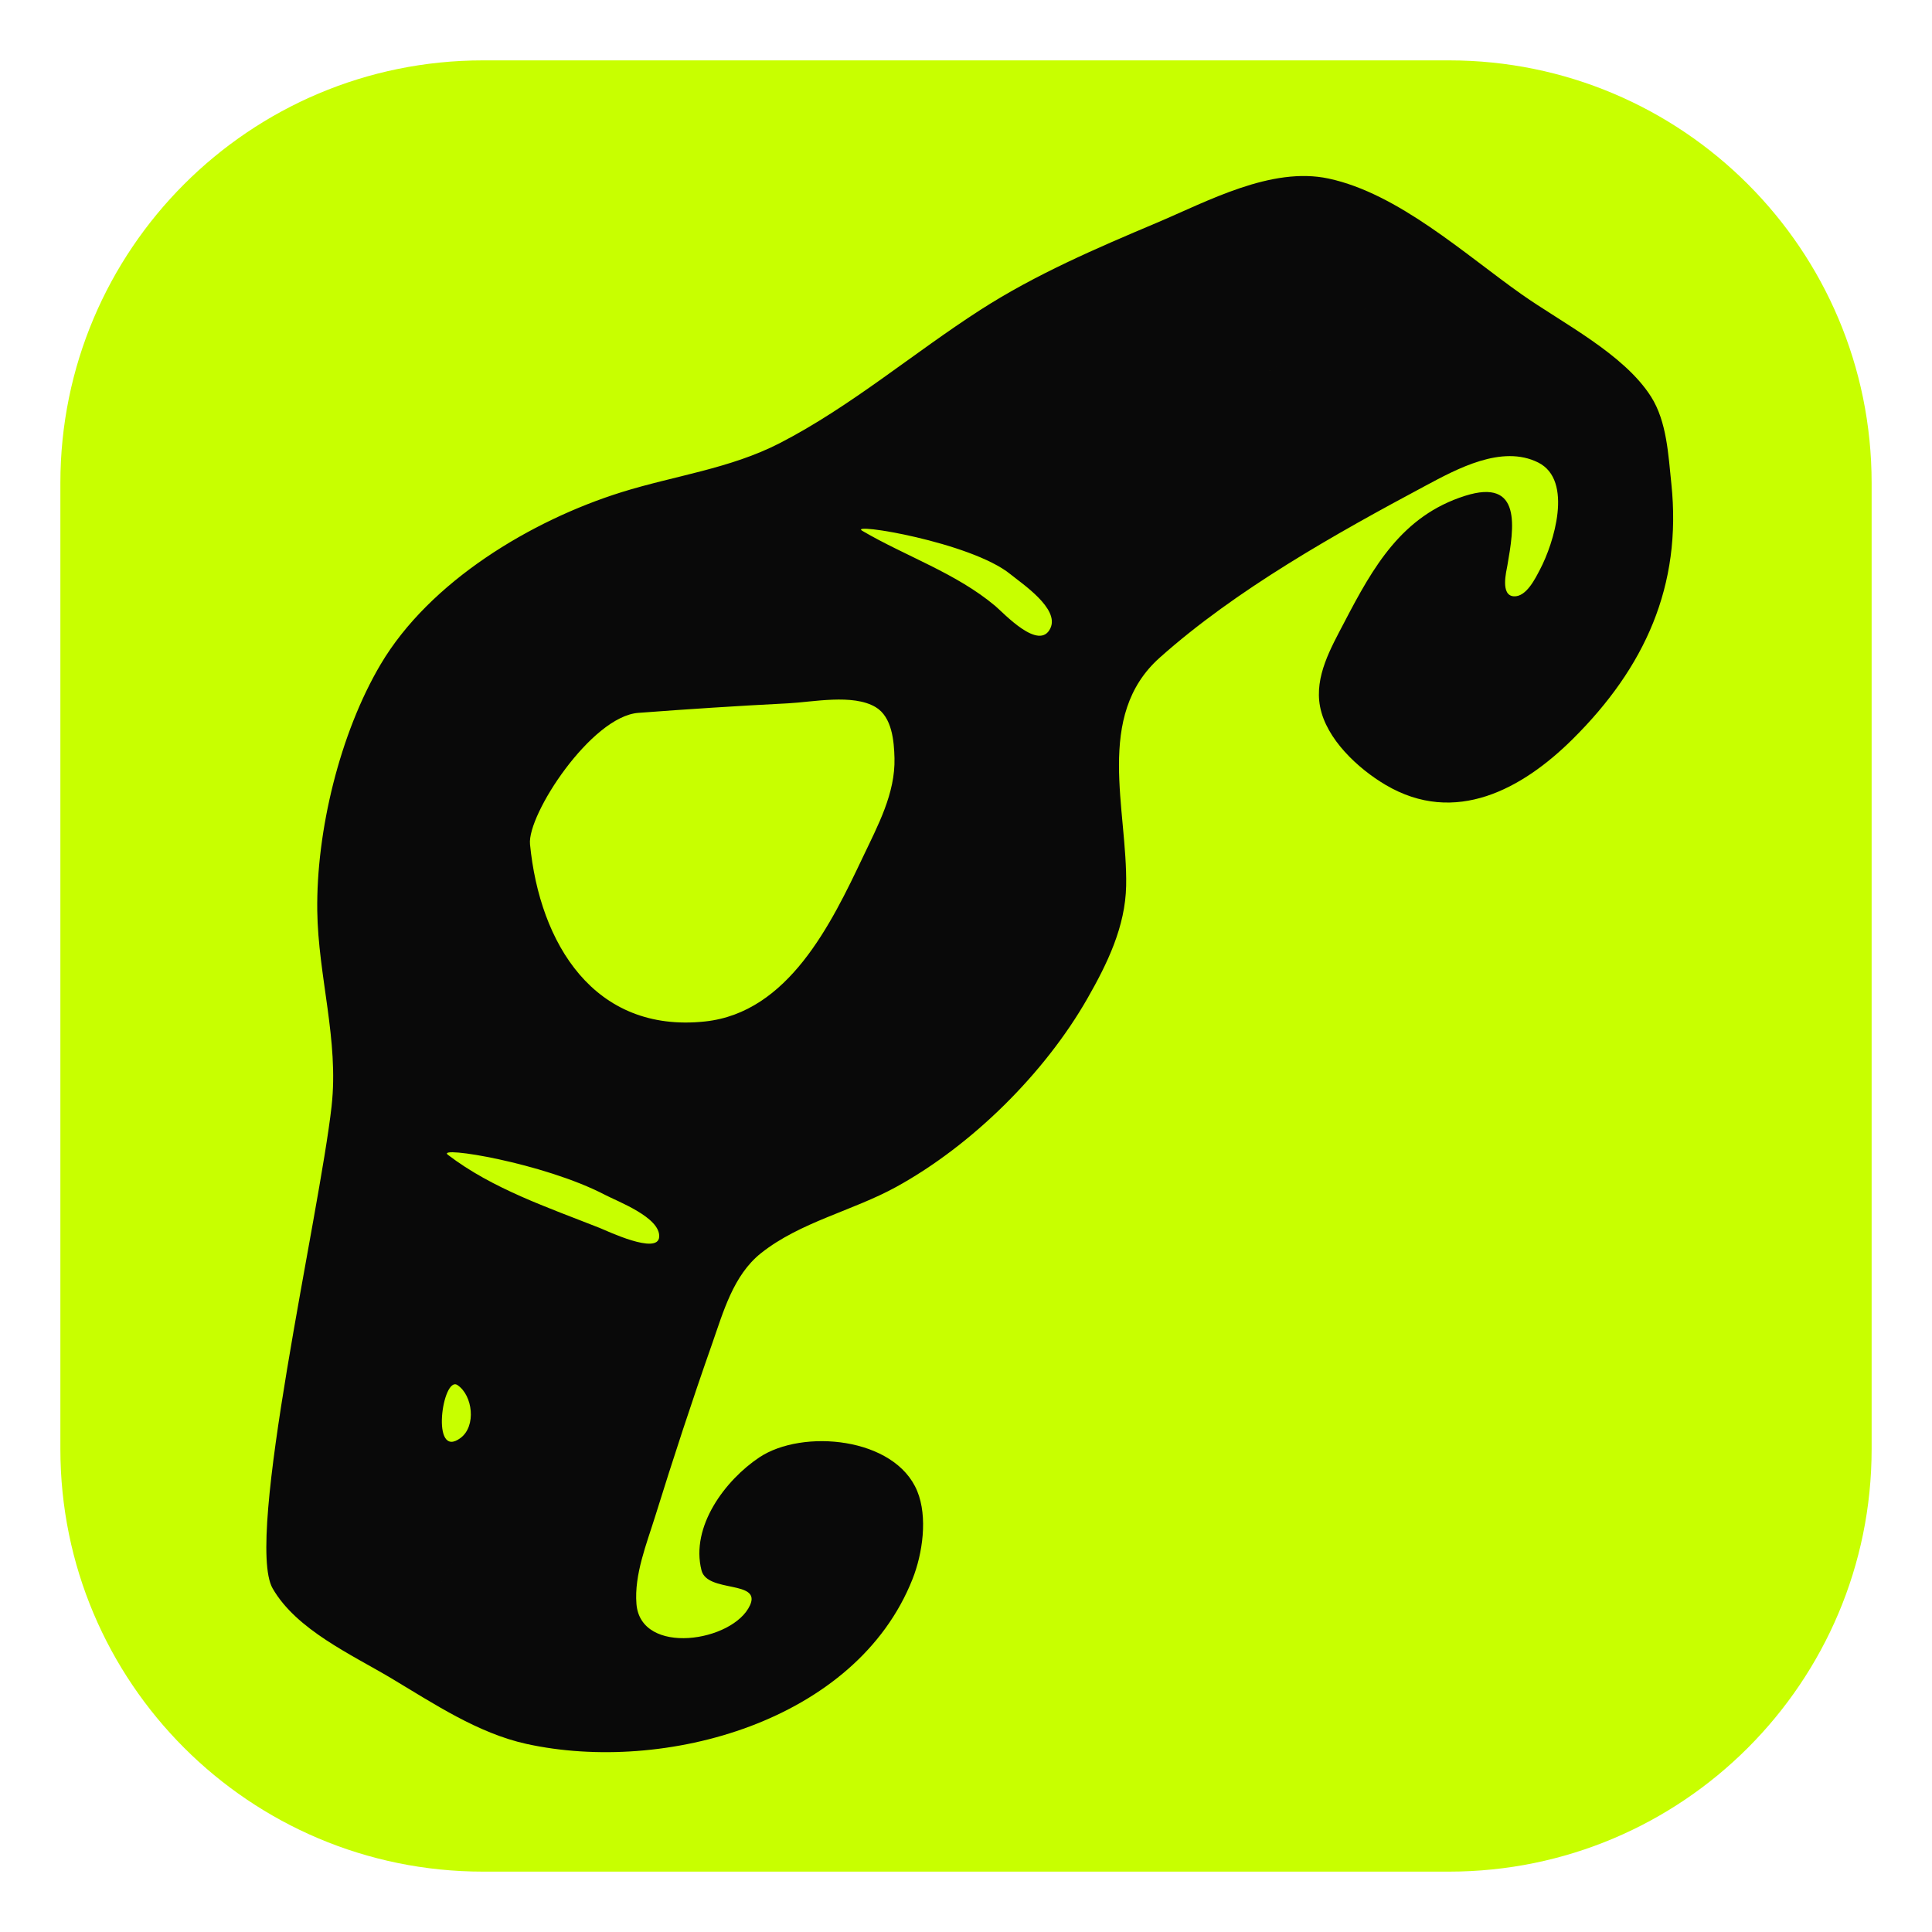
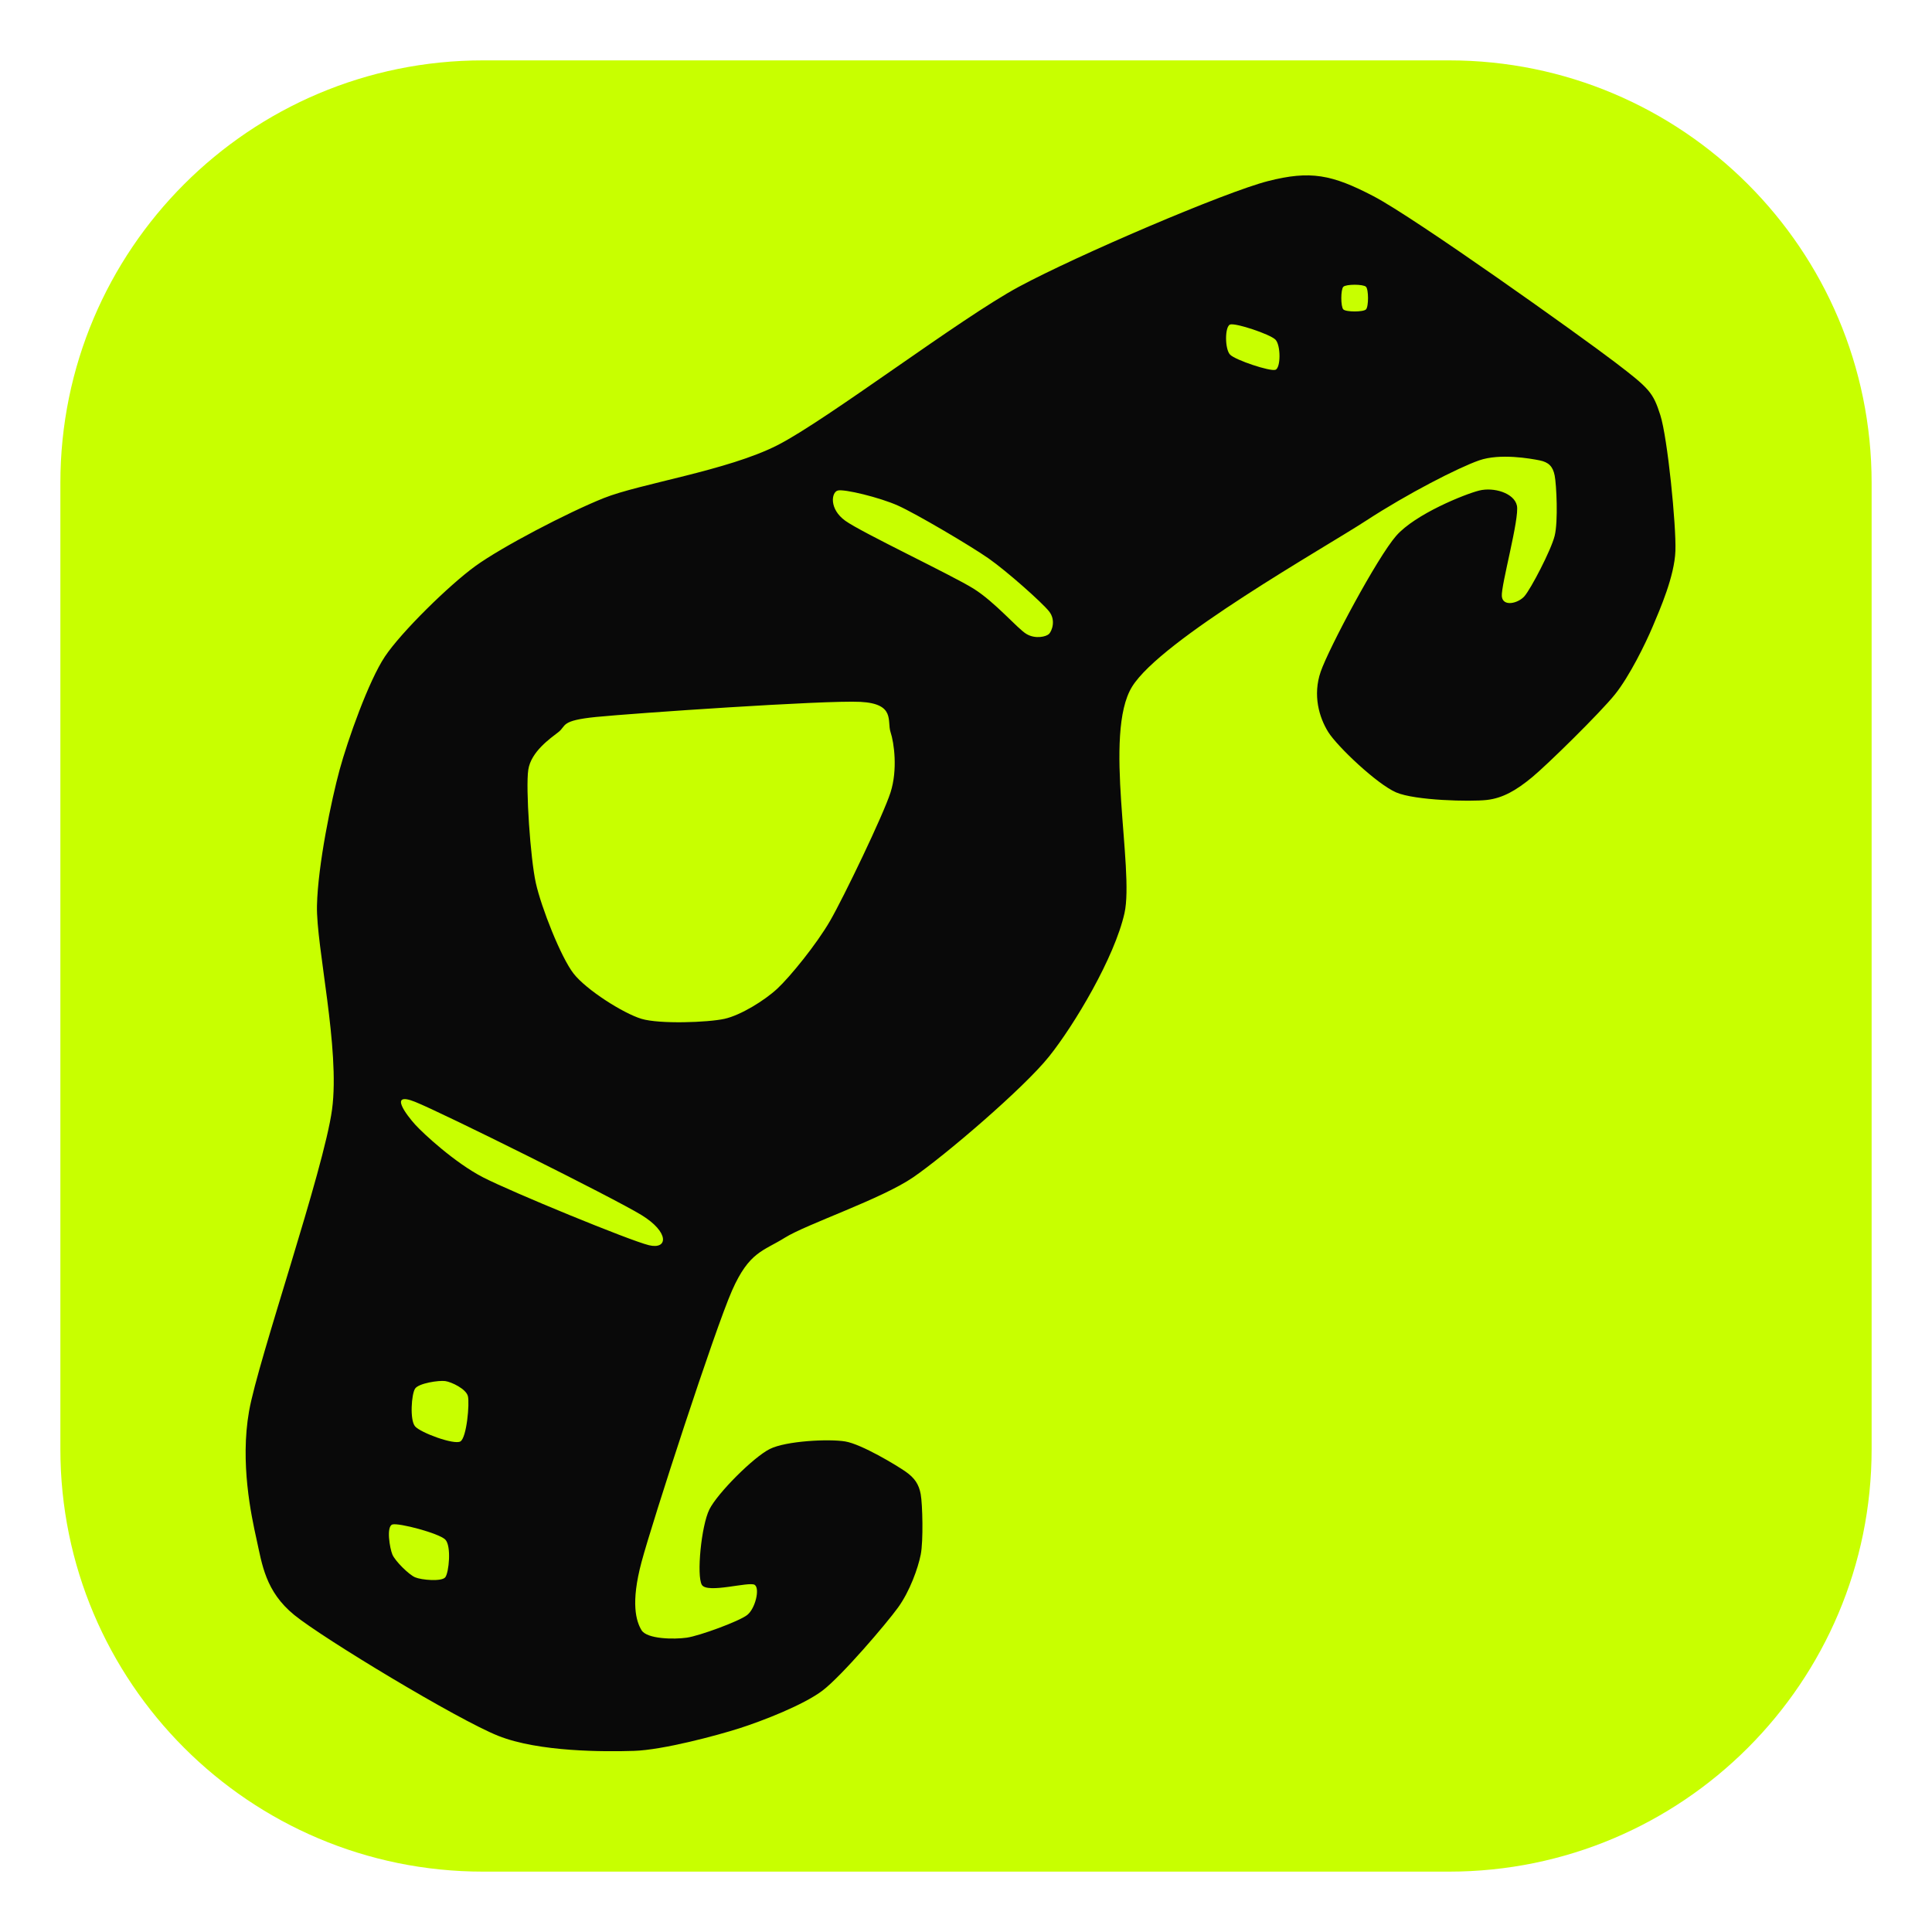
<svg xmlns="http://www.w3.org/2000/svg" viewBox="0 0 256 256" role="img" aria-hidden="true">
  <rect x="8" y="8" width="240" height="240" rx="56" fill="#C8FF00" />
-   <path d="M43.94,146.541c0.974,-8.7 -1.785,-17.204 -1.901,-25.856c-0.141,-10.567 2.996,-23.51 8.385,-32.635c6.508,-11.019 19.982,-19.095 31.926,-22.83c6.979,-2.182 14.386,-3.113 20.955,-6.492c9.427,-4.85 17.734,-11.967 26.637,-17.69c7.287,-4.685 15.311,-8.132 23.273,-11.492c6.799,-2.869 15.239,-7.516 22.838,-5.885c9.228,1.98 18.022,10.018 25.573,15.342c5.405,3.811 13.532,7.877 17.142,13.554c2.1,3.302 2.294,7.739 2.693,11.522c1.427,13.542 -3.522,24.394 -13.098,33.881c-6.622,6.56 -15.532,11.499 -24.77,6.039c-3.642,-2.153 -7.862,-6.06 -8.68,-10.384c-0.757,-3.998 1.451,-7.778 3.227,-11.184c3.817,-7.321 7.617,-14.074 15.974,-16.727c7.599,-2.412 6.495,4.217 5.626,9.199c-0.144,0.826 -0.957,3.99 0.841,4.111c1.685,0.113 2.893,-2.449 3.489,-3.577c1.791,-3.392 4.448,-11.794 -0.245,-14.148c-4.814,-2.415 -10.776,0.849 -14.948,3.078c-11.9,6.359 -25.116,13.772 -35.212,22.781c-8.65,7.718 -4.25,20.105 -4.445,30.222c-0.104,5.405 -2.488,10.305 -5.121,14.914c-5.672,9.931 -15.29,19.462 -25.359,24.997c-5.75,3.161 -12.707,4.641 -17.897,8.765c-3.685,2.927 -5.005,7.811 -6.502,12.068c-2.653,7.543 -5.143,15.15 -7.519,22.785c-1.132,3.638 -2.802,7.751 -2.489,11.633c0.559,6.935 12.846,5.042 15.052,0.162c1.506,-3.333 -5.662,-1.602 -6.431,-4.609c-1.487,-5.808 3.15,-11.966 7.659,-14.973c5.711,-3.809 17.978,-2.703 20.926,4.469c1.415,3.443 0.706,8.287 -0.618,11.636c-7.478,18.923 -32.891,25.872 -51.166,21.859c-6.438,-1.414 -12.303,-5.351 -17.893,-8.688c-5.249,-3.134 -12.59,-6.427 -15.74,-11.922c-3.728,-6.504 6.189,-49.356 7.82,-63.922zM59.336,208.103c2.459,-4.4 -2.808,5.023 0,0zM59.345,153.016c5.874,4.495 13.292,6.994 20.111,9.69c0.891,0.352 7.741,3.635 7.891,1.184c0.158,-2.572 -5.455,-4.664 -7.186,-5.569c-8.076,-4.223 -22.444,-6.551 -20.816,-5.305zM61.044,190.523c2.081,-1.571 1.599,-5.62 -0.415,-6.985c-1.992,-1.351 -3.633,10.04 0.415,6.985zM70.229,111.866c1.281,13.138 8.483,25.047 23.178,23.485c11.062,-1.176 16.732,-12.939 20.955,-21.835c1.95,-4.108 4.283,-8.393 4.162,-13.068c-0.058,-2.255 -0.32,-5.452 -2.503,-6.752c-3.006,-1.79 -8.3,-0.669 -11.611,-0.501c-6.616,0.335 -13.229,0.766 -19.835,1.264c-6.215,0.468 -14.729,13.476 -14.346,17.406zM114.256,70.338c5.812,3.403 12.426,5.591 17.632,9.965c1.106,0.93 5.833,6.069 7.299,2.935c1.216,-2.6 -3.742,-5.881 -5.297,-7.148c-5.216,-4.251 -21.645,-6.929 -19.634,-5.752zM168.949,48.673c3.981,-2.626 -3.296,2.174 0,0zM180.907,40.907c2.04,-2.04 -2.054,2.054 0,0z" fill="#090909" fill-rule="evenodd" />
+   <path d="M33 187C34.2 180.16 42.92 155.04 44 147C45.08 138.96 41.88 125.4 42 120C42.12 114.6 43.92 105.96 45 102C46.08 98.04 48.84 90.24 51 87C53.16 83.76 59.52 77.52 63 75C66.48 72.48 75.2 67.92 80 66C84.8 64.08 96.4 62.36 103 59C109.6 55.64 127.2 42.2 135 38C142.8 33.8 162.36 25.44 168 24C173.64 22.56 176.48 23.12 182 26C187.52 28.88 209.44 44.52 214 48C218.56 51.48 219.04 52 220 55C220.96 58 222.12 69.64 222 73C221.88 76.36 219.96 80.72 219 83C218.04 85.28 215.92 89.6 214 92C212.08 94.4 205.04 101.32 203 103C200.96 104.68 199.16 105.76 197 106C194.84 106.24 187.52 106.08 185 105C182.48 103.92 177.2 98.92 176 97C174.8 95.08 173.92 92.12 175 89C176.08 85.88 182.48 73.88 185 71C187.52 68.12 194.08 65.48 196 65C197.92 64.52 200.64 65.32 201 67C201.36 68.68 198.88 77.56 199 79C199.12 80.44 201.16 79.96 202 79C202.84 78.04 205.52 72.92 206 71C206.48 69.08 206.24 64.2 206 63C205.76 61.8 205.2 61.24 204 61C202.8 60.76 198.76 60.04 196 61C193.24 61.96 186.52 65.4 181 69C175.48 72.6 153.84 84.76 150 91C146.16 97.24 150.32 115.12 149 121C147.68 126.88 142.36 135.8 139 140C135.64 144.2 125.2 153.12 121 156C116.8 158.88 106.88 162.2 104 164C101.12 165.8 99.28 165.84 97 171C94.72 176.16 86.44 201.6 85 207C83.56 212.4 84.28 214.8 85 216C85.72 217.2 89.32 217.24 91 217C92.68 216.76 97.92 214.84 99 214C100.08 213.16 100.72 210.48 100 210C99.28 209.52 93.72 211.2 93 210C92.28 208.8 92.92 202.16 94 200C95.08 197.84 99.84 193.08 102 192C104.16 190.92 109.84 190.64 112 191C114.16 191.36 118.8 194.16 120 195C121.2 195.84 121.76 196.68 122 198C122.24 199.32 122.36 204.2 122 206C121.64 207.8 120.56 210.84 119 213C117.44 215.16 111.52 222.08 109 224C106.48 225.92 101 228.04 98 229C95 229.96 87.84 231.88 84 232C80.16 232.12 71.4 232.16 66 230C60.6 227.84 42.84 217.12 39 214C35.16 210.88 34.72 207.24 34 204C33.28 200.76 31.8 193.84 33 187ZM52 202C51.16 202.24 51.64 205.16 52 206C52.36 206.84 54.16 208.64 55 209C55.84 209.36 58.52 209.6 59 209C59.48 208.4 59.84 204.84 59 204C58.16 203.16 52.84 201.76 52 202ZM55 146C51.4 144.56 53.92 147.8 55 149C56.08 150.2 60.28 154.08 64 156C67.72 157.92 83.48 164.4 86 165C88.52 165.6 88.72 163.28 85 161C81.28 158.72 58.6 147.44 55 146ZM55 184C54.52 184.72 54.28 188.16 55 189C55.72 189.84 60.16 191.48 61 191C61.84 190.52 62.24 185.96 62 185C61.76 184.04 59.84 183.12 59 183C58.16 182.88 55.48 183.28 55 184ZM70 102C69.64 104.4 70.28 113.76 71 117C71.72 120.24 74.32 126.84 76 129C77.68 131.16 82.6 134.28 85 135C87.4 135.72 93.84 135.48 96 135C98.16 134.52 101.32 132.56 103 131C104.68 129.44 108.2 125.12 110 122C111.8 118.88 117.04 108 118 105C118.96 102 118.48 98.44 118 97C117.52 95.56 118.68 93.24 114 93C109.32 92.76 83.8 94.52 79 95C74.2 95.48 75.08 96.16 74 97C72.92 97.84 70.36 99.6 70 102ZM111 65C110.16 65.24 109.84 67.44 112 69C114.16 70.56 126.12 76.2 129 78C131.88 79.8 134.8 83.28 136 84C137.2 84.72 138.64 84.36 139 84C139.36 83.64 139.96 82.2 139 81C138.04 79.8 133.4 75.68 131 74C128.6 72.32 121.4 68.08 119 67C116.6 65.92 111.84 64.76 111 65ZM163 43C162.28 43.24 162.28 46.28 163 47C163.72 47.72 168.28 49.24 169 49C169.72 48.76 169.72 45.72 169 45C168.28 44.28 163.72 42.76 163 43ZM178 38C177.64 38.36 177.64 40.64 178 41C178.36 41.36 180.64 41.36 181 41C181.36 40.64 181.36 38.36 181 38C180.64 37.64 178.36 37.64 178 38Z" fill="#090909" fill-rule="evenodd" />
</svg>
